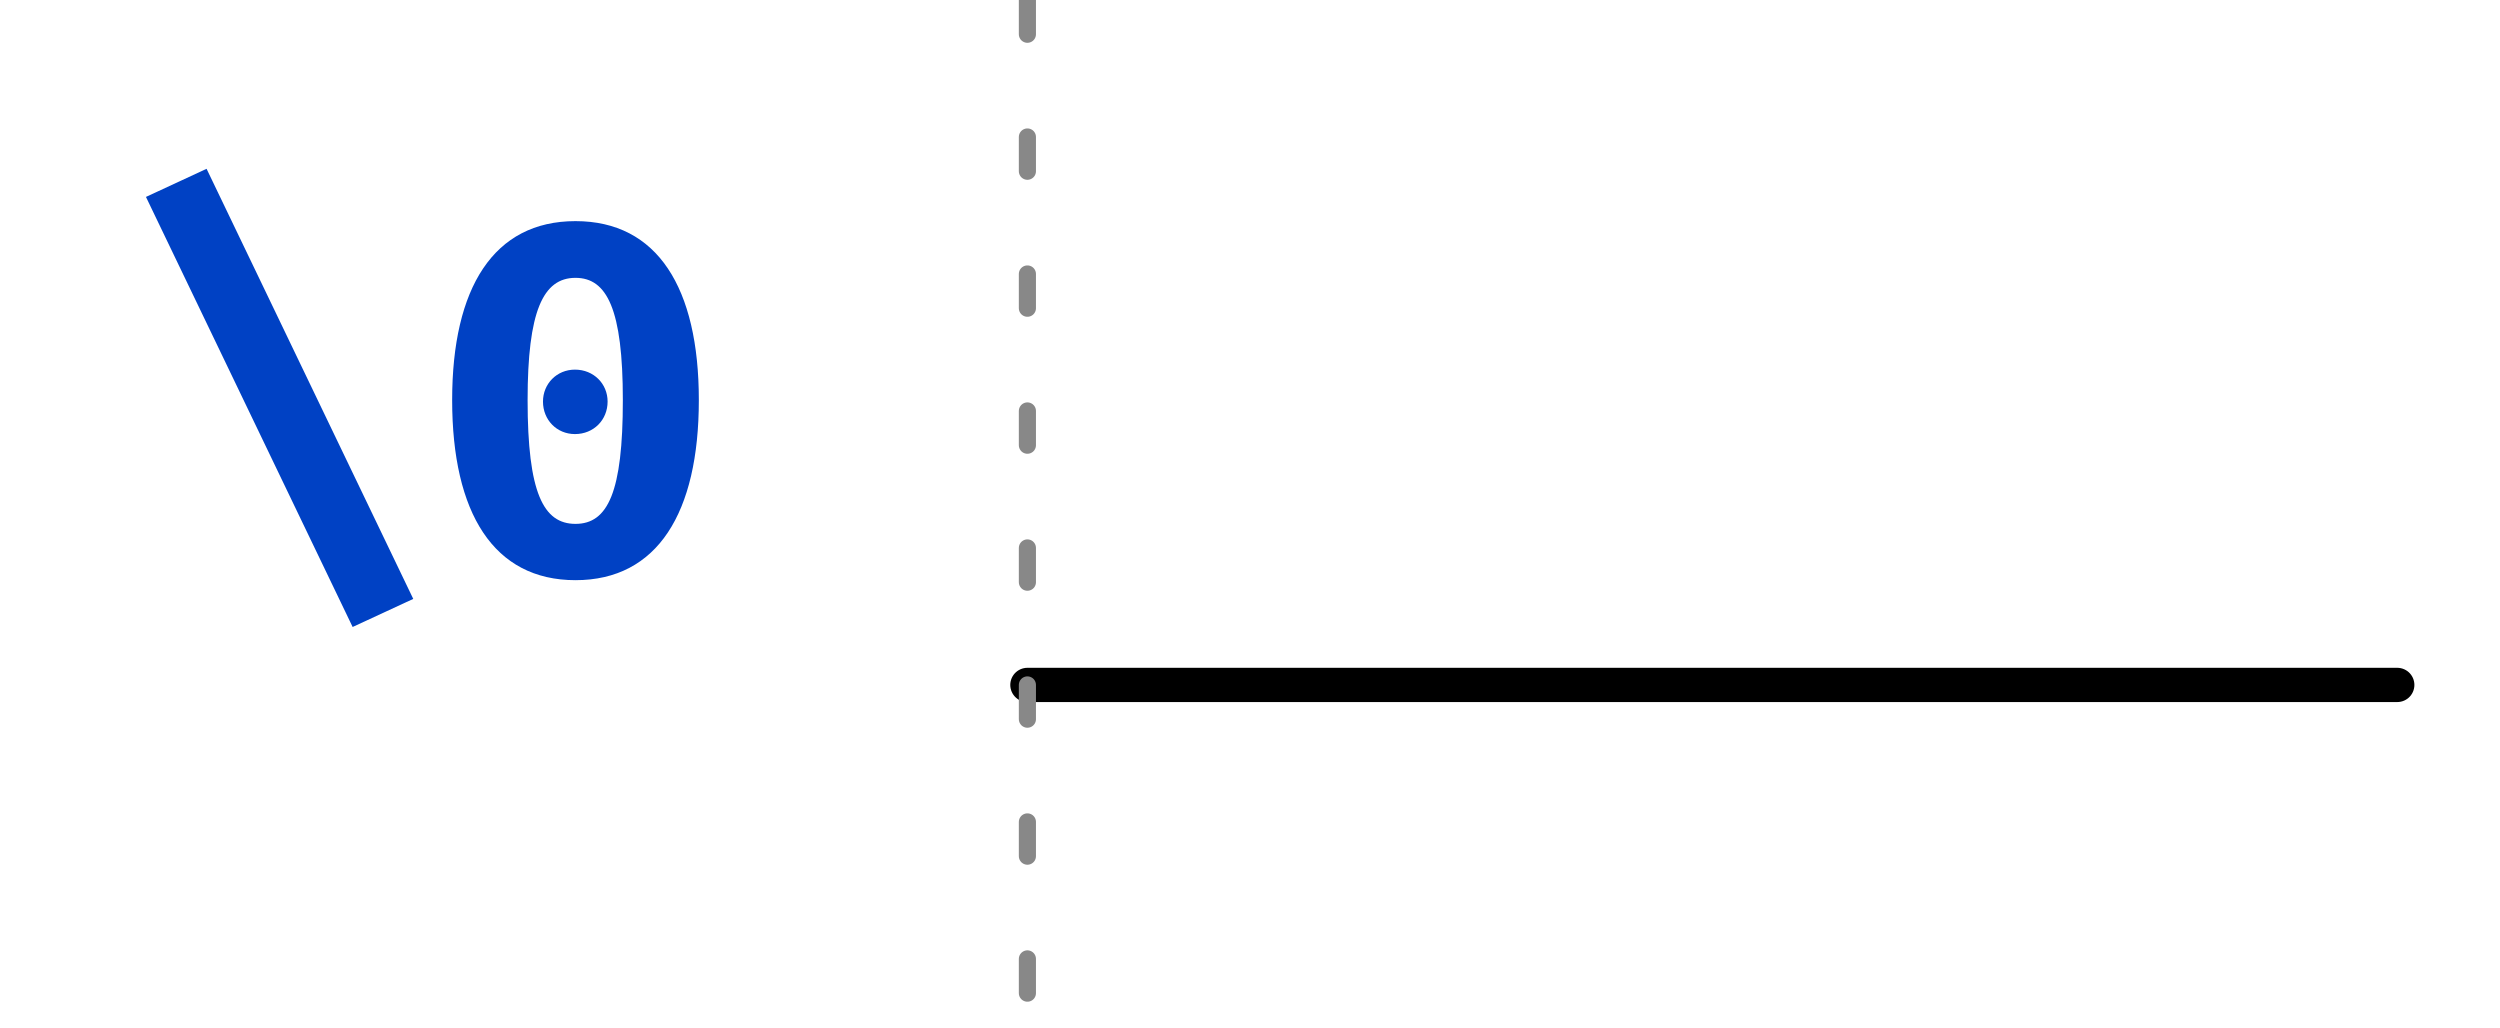
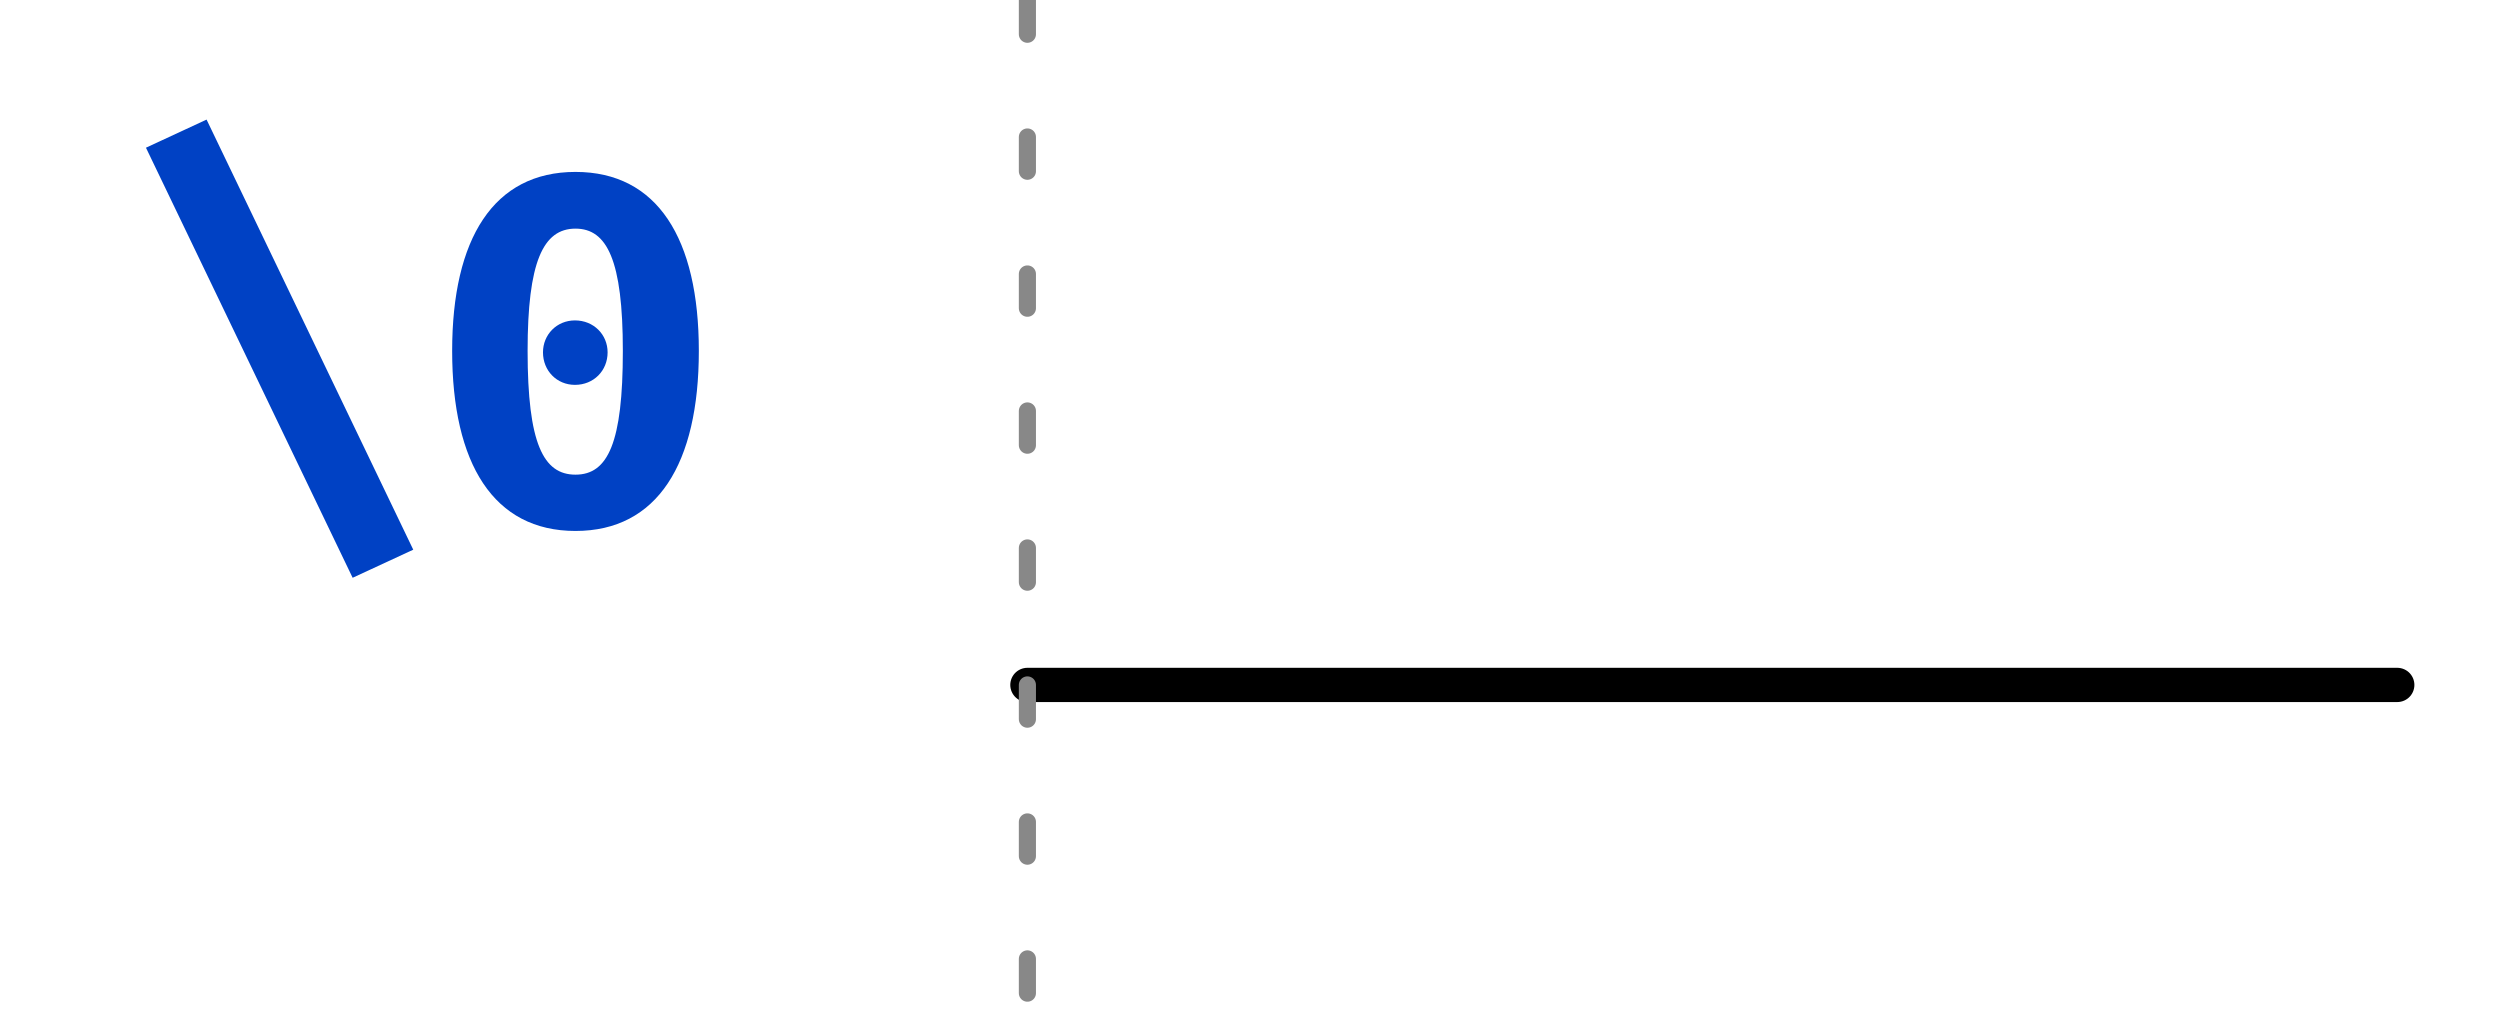
<svg xmlns="http://www.w3.org/2000/svg" xmlns:xlink="http://www.w3.org/1999/xlink" width="73pt" height="30pt" viewBox="0 0 73 30" version="1.1">
  <defs>
    <g>
      <symbol overflow="visible" id="glyph0-0">
        <path style="stroke:none;" d="M 1.297 -15.121 L 1.297 5.039 L 7.344 5.039 L 7.344 -15.121 Z M 6.566 4.293 L 2.09 4.293 L 2.09 -14.371 L 6.566 -14.371 Z M 4.422 -2.492 L 4.422 -3.141 C 5.387 -3.281 5.789 -3.832 5.789 -4.84 C 5.789 -5.703 5.43 -6.496 4.191 -6.496 C 3.629 -6.496 2.852 -6.32 2.852 -5.934 C 2.852 -5.746 2.98 -5.602 3.195 -5.602 C 3.254 -5.602 3.312 -5.617 3.383 -5.645 C 3.629 -5.762 3.832 -5.805 4.133 -5.805 C 4.852 -5.805 5.012 -5.371 5.012 -4.809 C 5.012 -4.047 4.738 -3.758 3.699 -3.699 L 3.699 -2.492 C 3.699 -2.273 3.875 -2.145 4.062 -2.145 C 4.234 -2.145 4.422 -2.273 4.422 -2.492 Z M 3.559 -1.223 C 3.559 -0.922 3.773 -0.691 4.062 -0.691 C 4.348 -0.691 4.566 -0.922 4.566 -1.223 C 4.566 -1.512 4.348 -1.727 4.062 -1.727 C 3.773 -1.727 3.559 -1.512 3.559 -1.223 Z M 3.559 -1.223 " />
      </symbol>
      <symbol overflow="visible" id="glyph0-1">
        <path style="stroke:none;" d="M 0.418 -10.945 L 6.453 1.613 L 8.223 0.793 L 2.188 -11.766 Z M 0.418 -10.945 " />
      </symbol>
      <symbol overflow="visible" id="glyph0-2">
        <path style="stroke:none;" d="M 4.32 -10.238 C 1.93 -10.238 0.719 -8.293 0.719 -5.012 C 0.719 -1.715 1.93 0.246 4.32 0.246 C 6.711 0.246 7.922 -1.715 7.922 -5.012 C 7.922 -8.293 6.711 -10.238 4.32 -10.238 Z M 4.32 -8.582 C 5.242 -8.582 5.703 -7.66 5.703 -5.012 C 5.703 -2.332 5.27 -1.398 4.32 -1.398 C 3.383 -1.398 2.922 -2.305 2.922 -5.012 C 2.922 -7.602 3.371 -8.582 4.32 -8.582 Z M 4.305 -5.902 C 3.773 -5.902 3.371 -5.488 3.371 -4.969 C 3.371 -4.434 3.773 -4.02 4.305 -4.02 C 4.852 -4.02 5.258 -4.434 5.258 -4.969 C 5.258 -5.488 4.852 -5.902 4.305 -5.902 Z M 4.305 -5.902 " />
      </symbol>
    </g>
    <clipPath id="clip2">
      <rect x="0" y="0" width="73" height="30" />
    </clipPath>
    <g id="surface6" clip-path="url(#clip2)">
      <g style="fill:rgb(0%,25.49%,76.863%);fill-opacity:1;">
-         <use xlink:href="#glyph0-1" x="3.844" y="16.695" />
-         <use xlink:href="#glyph0-2" x="12.484" y="16.695" />
+         <use xlink:href="#glyph0-1" x="3.844" y="15.258" />
+         <use xlink:href="#glyph0-2" x="12.484" y="15.258" />
      </g>
      <path style="fill:none;stroke-width:1;stroke-linecap:round;stroke-linejoin:miter;stroke:rgb(0%,0%,0%);stroke-opacity:1;stroke-miterlimit:10;" d="M 0 20 L 40 20 " transform="matrix(1,0,0,1,30,0)" />
    </g>
    <clipPath id="clip3">
      <rect x="0" y="0" width="73" height="30" />
    </clipPath>
    <g id="surface9" clip-path="url(#clip3)">
      <path style="fill:none;stroke-width:0.5;stroke-linecap:round;stroke-linejoin:miter;stroke:rgb(53.333%,53.333%,53.333%);stroke-opacity:1;stroke-dasharray:1,3;stroke-miterlimit:10;" d="M 0 0 L 0 30 " transform="matrix(1,0,0,1,30,0)" />
    </g>
    <clipPath id="clip1">
      <rect x="0" y="0" width="73" height="30" />
    </clipPath>
    <g id="surface11" clip-path="url(#clip1)">
      <use xlink:href="#surface6" />
      <use xlink:href="#surface9" />
    </g>
  </defs>
  <g id="surface1">
    <use xlink:href="#surface11" />
  </g>
</svg>
